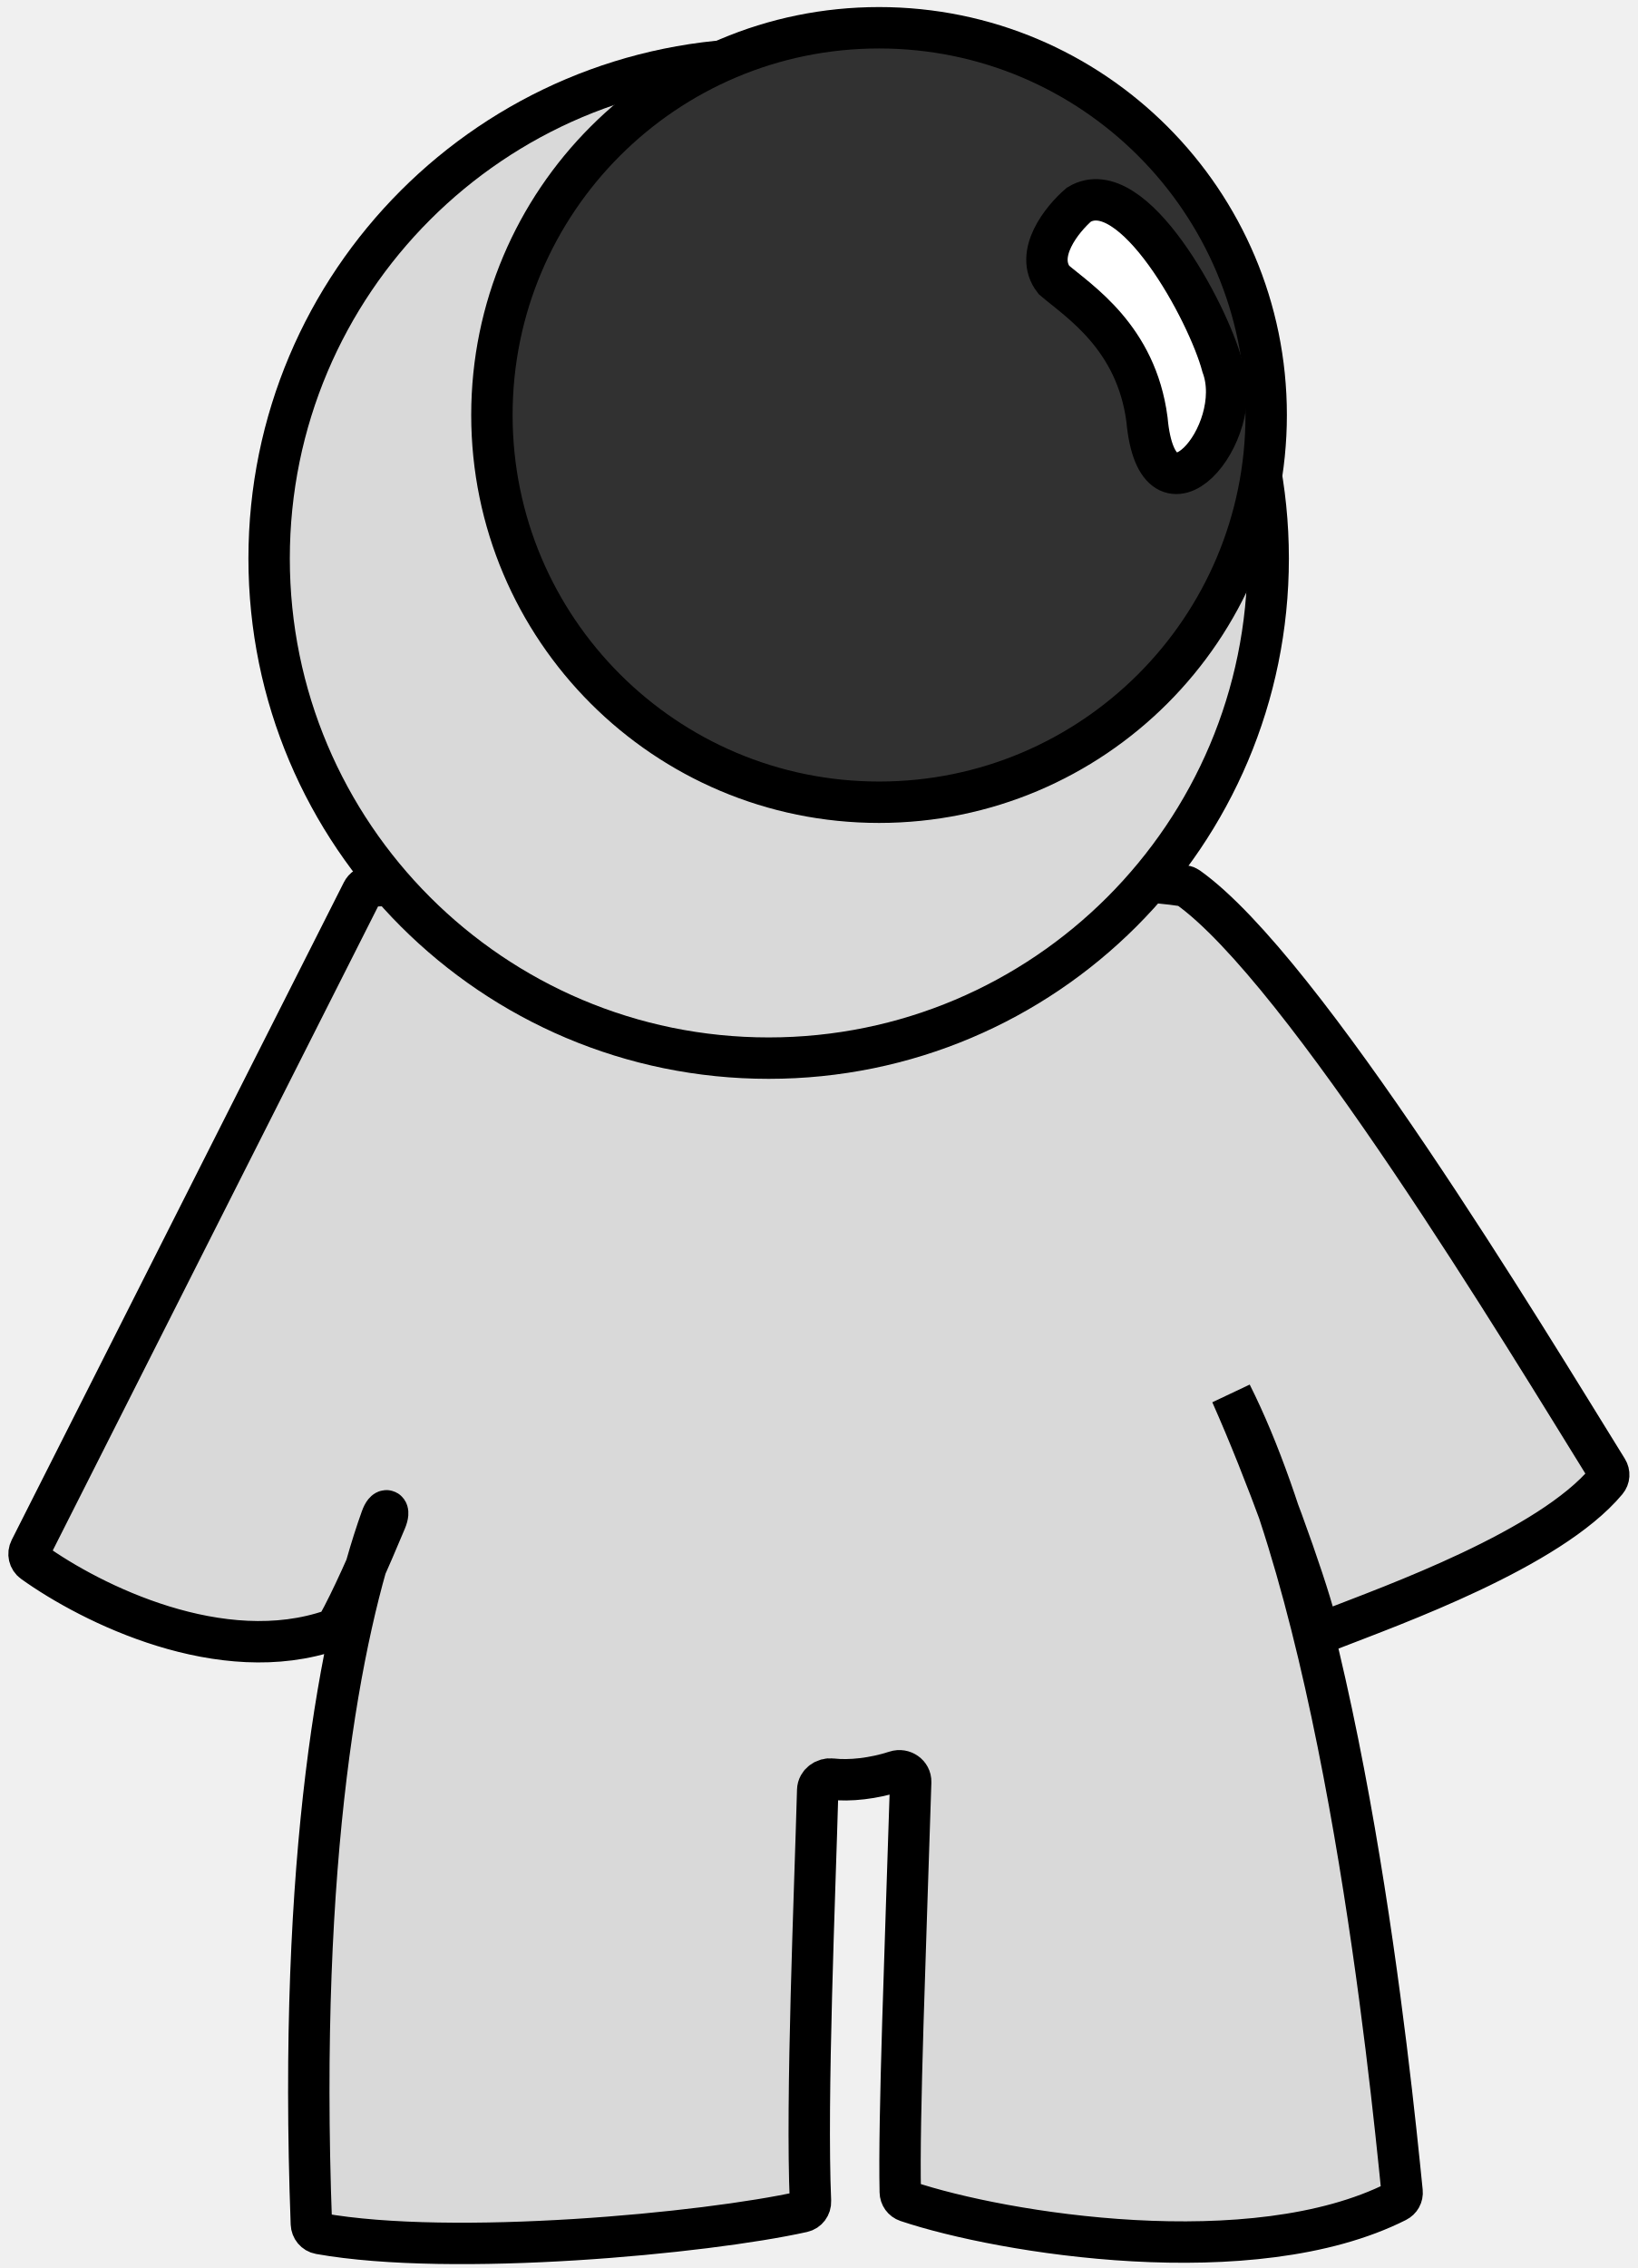
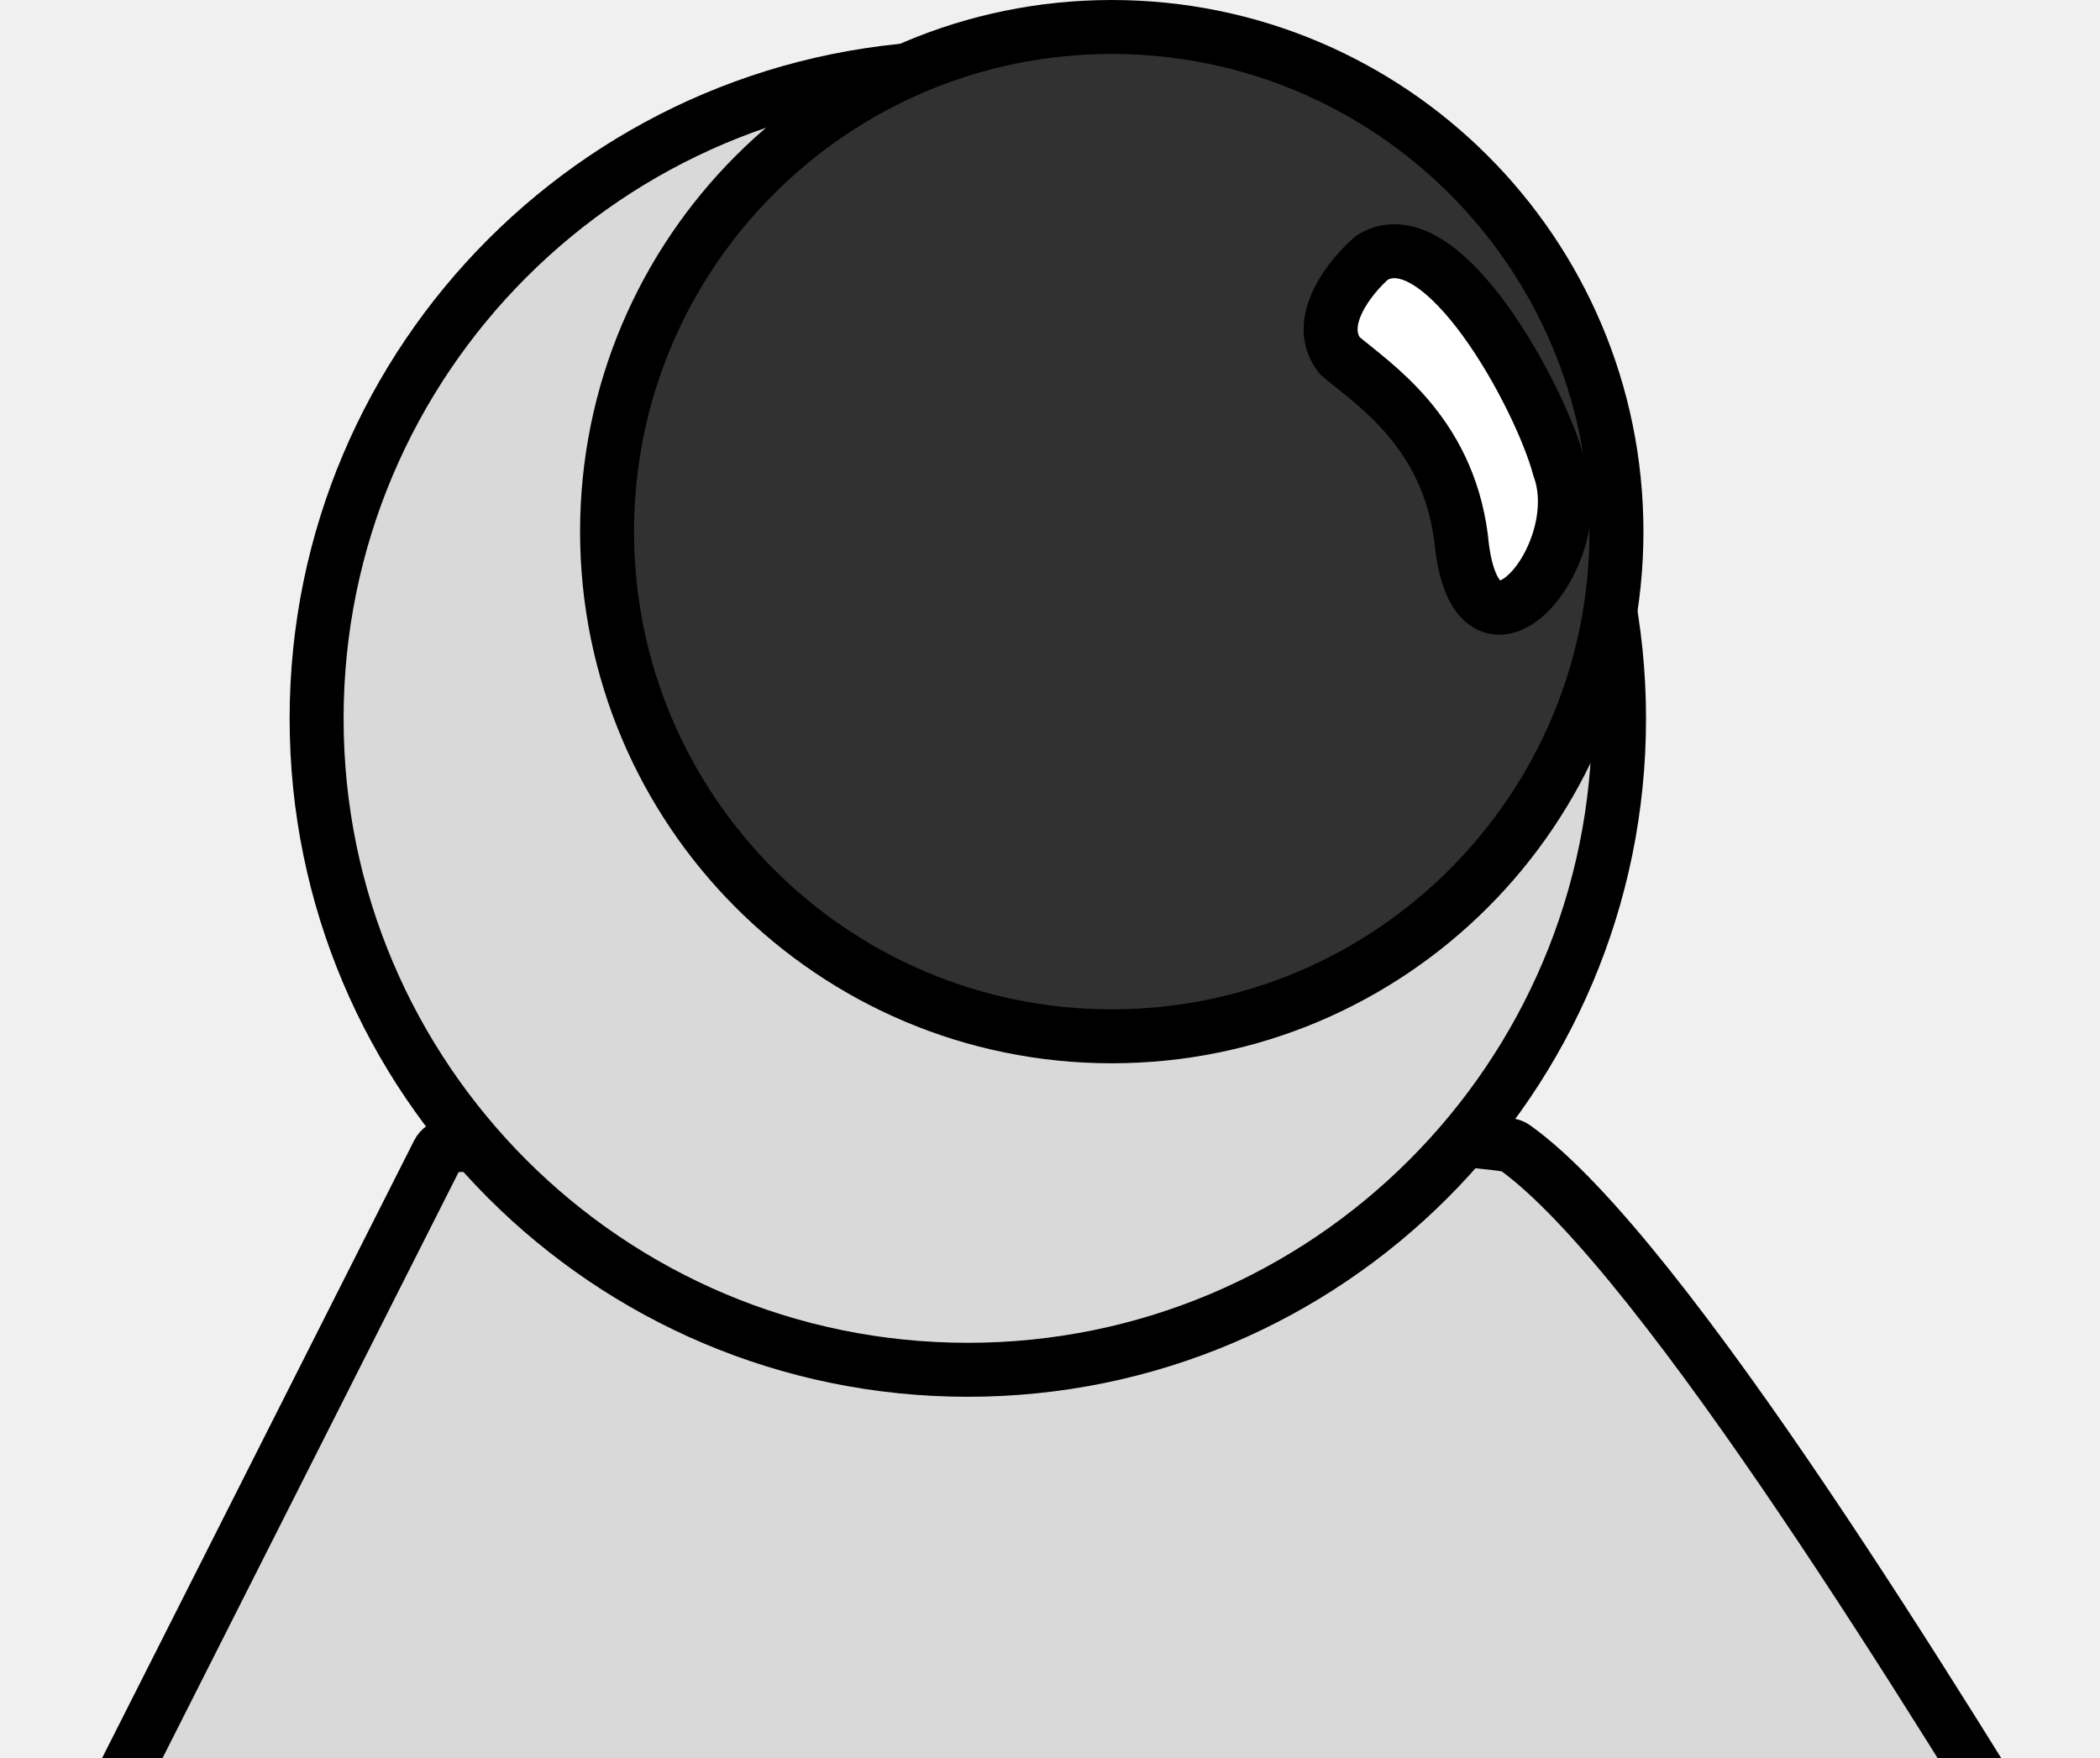
- <svg xmlns="http://www.w3.org/2000/svg" width="187" height="259" viewBox="0 0 187 259" fill="none">
-   <path d="M3.444 176.928L41.39 101.822C41.585 101.437 41.956 101.189 42.387 101.174C68.355 100.272 121.97 99.048 135.256 101.159C135.427 101.186 135.562 101.242 135.704 101.343C148.928 110.751 174.136 152.586 183.587 167.826C183.843 168.239 183.814 168.747 183.502 169.121C176.989 176.927 159.058 183.321 151.967 186.087C151.256 186.364 150.451 185.926 150.259 185.187C149.566 182.524 147.971 177.744 146.016 172.486C155.052 199.685 158.964 238.467 160.154 250.283C160.202 250.759 159.961 251.189 159.534 251.404C143.091 259.696 114.518 255.053 103.604 251.388C103.145 251.234 102.844 250.811 102.834 250.326C102.647 241.963 103.411 222.891 104.024 203.491C104.052 202.62 103.155 202.012 102.326 202.282C99.775 203.111 97.061 203.406 95.005 203.167C94.216 203.075 93.424 203.632 93.402 204.427C93.082 216.079 92.07 239.801 92.577 251.382C92.602 251.95 92.229 252.455 91.673 252.578C80.587 255.046 51.749 257.781 36.508 255.067C35.97 254.971 35.587 254.499 35.566 253.953C34.203 217.344 37.809 193.052 41.798 178.929C40.63 181.552 39.488 183.952 38.542 185.631C38.408 185.87 38.191 186.05 37.932 186.14C25.307 190.529 10.442 183.157 3.788 178.387C3.324 178.055 3.187 177.437 3.444 176.928Z" fill="#D9D9D9" />
-   <path d="M140.637 159.176C153.56 184.886 158.75 236.345 160.154 250.283C160.202 250.759 159.961 251.189 159.534 251.404C143.091 259.696 114.518 255.053 103.604 251.388C103.145 251.234 102.844 250.811 102.834 250.326C102.647 241.963 103.411 222.891 104.024 203.491C104.052 202.62 103.155 202.012 102.326 202.282C99.775 203.111 97.061 203.406 95.005 203.167C94.216 203.075 93.424 203.632 93.402 204.427C93.082 216.079 92.07 239.801 92.577 251.382C92.602 251.95 92.229 252.455 91.673 252.578C80.587 255.046 51.749 257.781 36.508 255.067C35.97 254.971 35.587 254.499 35.566 253.953C34.003 211.987 38.97 186.206 43.56 173.376C44.027 172.07 44.604 172.363 44.071 173.642C42.209 178.108 40.105 182.855 38.542 185.631C38.408 185.87 38.191 186.05 37.932 186.14C25.307 190.529 10.442 183.157 3.788 178.387C3.324 178.055 3.187 177.437 3.444 176.928L41.39 101.822C41.585 101.437 41.956 101.189 42.387 101.174C68.355 100.272 121.97 99.048 135.256 101.159C135.427 101.186 135.562 101.242 135.704 101.343C148.928 110.751 174.136 152.586 183.587 167.826C183.843 168.239 183.814 168.747 183.502 169.121C176.989 176.927 159.058 183.321 151.967 186.087C151.256 186.364 150.451 185.926 150.259 185.187C148.983 180.283 144.647 168.197 140.637 159.176Z" stroke="black" stroke-width="4.728" />
-   <circle cx="87.8" cy="63.777" r="57.059" fill="#D9D9D9" stroke="black" stroke-width="4.728" />
-   <circle cx="100.41" cy="47.392" r="44.221" fill="#313131" stroke="black" stroke-width="4.728" />
-   <path d="M120.376 31.959C118.084 29.012 121.331 25.002 123.241 23.364C129.379 19.681 137.974 35.642 139.61 41.781C142.475 49.556 132.244 61.424 131.016 47.919C129.789 38.507 123.241 34.414 120.376 31.959Z" fill="white" stroke="black" stroke-width="4.728" />
+ <svg xmlns="http://www.w3.org/2000/svg" width="184" height="154" viewBox="0 0 184 154" fill="none">
+   <path d="M0.444 176.12L38.39 101.014C38.585 100.63 38.956 100.382 39.387 100.367C65.355 99.464 118.97 98.24 132.256 100.351C132.427 100.378 132.562 100.435 132.704 100.535C145.928 109.943 171.136 151.779 180.587 167.018C180.843 167.431 180.814 167.94 180.502 168.313C173.989 176.119 156.058 182.514 148.967 185.279C148.256 185.557 147.451 185.118 147.259 184.38C146.566 181.717 144.971 176.936 143.016 171.678C152.052 198.877 155.964 237.659 157.154 249.476C157.202 249.951 156.961 250.381 156.534 250.597C140.091 258.888 111.518 254.245 100.604 250.581C100.145 250.426 99.844 250.003 99.834 249.519C99.647 241.156 100.411 222.083 101.024 202.684C101.052 201.813 100.155 201.205 99.326 201.474C96.775 202.303 94.061 202.598 92.005 202.359C91.216 202.268 90.424 202.824 90.402 203.619C90.082 215.271 89.07 238.993 89.577 250.574C89.602 251.142 89.229 251.647 88.673 251.771C77.587 254.238 48.749 256.973 33.508 254.259C32.97 254.163 32.587 253.691 32.566 253.146C31.203 216.537 34.809 192.245 38.798 178.122C37.63 180.744 36.488 183.144 35.542 184.823C35.408 185.062 35.191 185.243 34.932 185.333C22.307 189.722 7.442 182.349 0.788 177.579C0.324 177.247 0.187 176.629 0.444 176.12Z" fill="#D9D9D9" />
+   <path d="M137.637 158.368C150.56 184.078 155.75 235.537 157.154 249.476C157.202 249.951 156.961 250.381 156.534 250.597C140.091 258.888 111.518 254.245 100.604 250.581C100.145 250.426 99.844 250.003 99.834 249.519C99.647 241.156 100.411 222.083 101.024 202.684C101.052 201.813 100.155 201.205 99.326 201.474C96.775 202.303 94.061 202.598 92.005 202.359C91.216 202.268 90.424 202.824 90.402 203.619C90.082 215.271 89.07 238.993 89.577 250.574C89.602 251.142 89.229 251.647 88.673 251.771C77.587 254.238 48.749 256.973 33.508 254.259C32.97 254.163 32.587 253.691 32.566 253.146C31.003 211.179 35.97 185.398 40.56 172.568C41.027 171.263 41.604 171.555 41.071 172.835C39.209 177.3 37.105 182.047 35.542 184.823C35.408 185.062 35.191 185.243 34.932 185.333C22.307 189.722 7.442 182.349 0.788 177.579C0.324 177.247 0.187 176.629 0.444 176.12L38.39 101.014C38.585 100.63 38.956 100.382 39.387 100.367C65.355 99.464 118.97 98.24 132.256 100.351C132.427 100.378 132.562 100.435 132.704 100.535C145.928 109.943 171.136 151.779 180.587 167.018C180.843 167.431 180.814 167.94 180.502 168.313C173.989 176.119 156.058 182.514 148.967 185.279C148.256 185.557 147.451 185.118 147.259 184.38C145.983 179.475 141.647 167.39 137.637 158.368Z" stroke="black" stroke-width="4.728" />
+   <circle cx="84.8" cy="62.969" r="57.059" fill="#D9D9D9" stroke="black" stroke-width="4.728" />
+   <circle cx="97.411" cy="46.585" r="44.221" fill="#313131" stroke="black" stroke-width="4.728" />
+   <path d="M117.376 31.151C115.084 28.204 118.331 24.194 120.241 22.557C126.379 18.874 134.974 34.834 136.61 40.973C139.475 48.748 129.244 60.617 128.016 47.112C126.789 37.699 120.241 33.606 117.376 31.151Z" fill="white" stroke="black" stroke-width="4.728" />
</svg>
